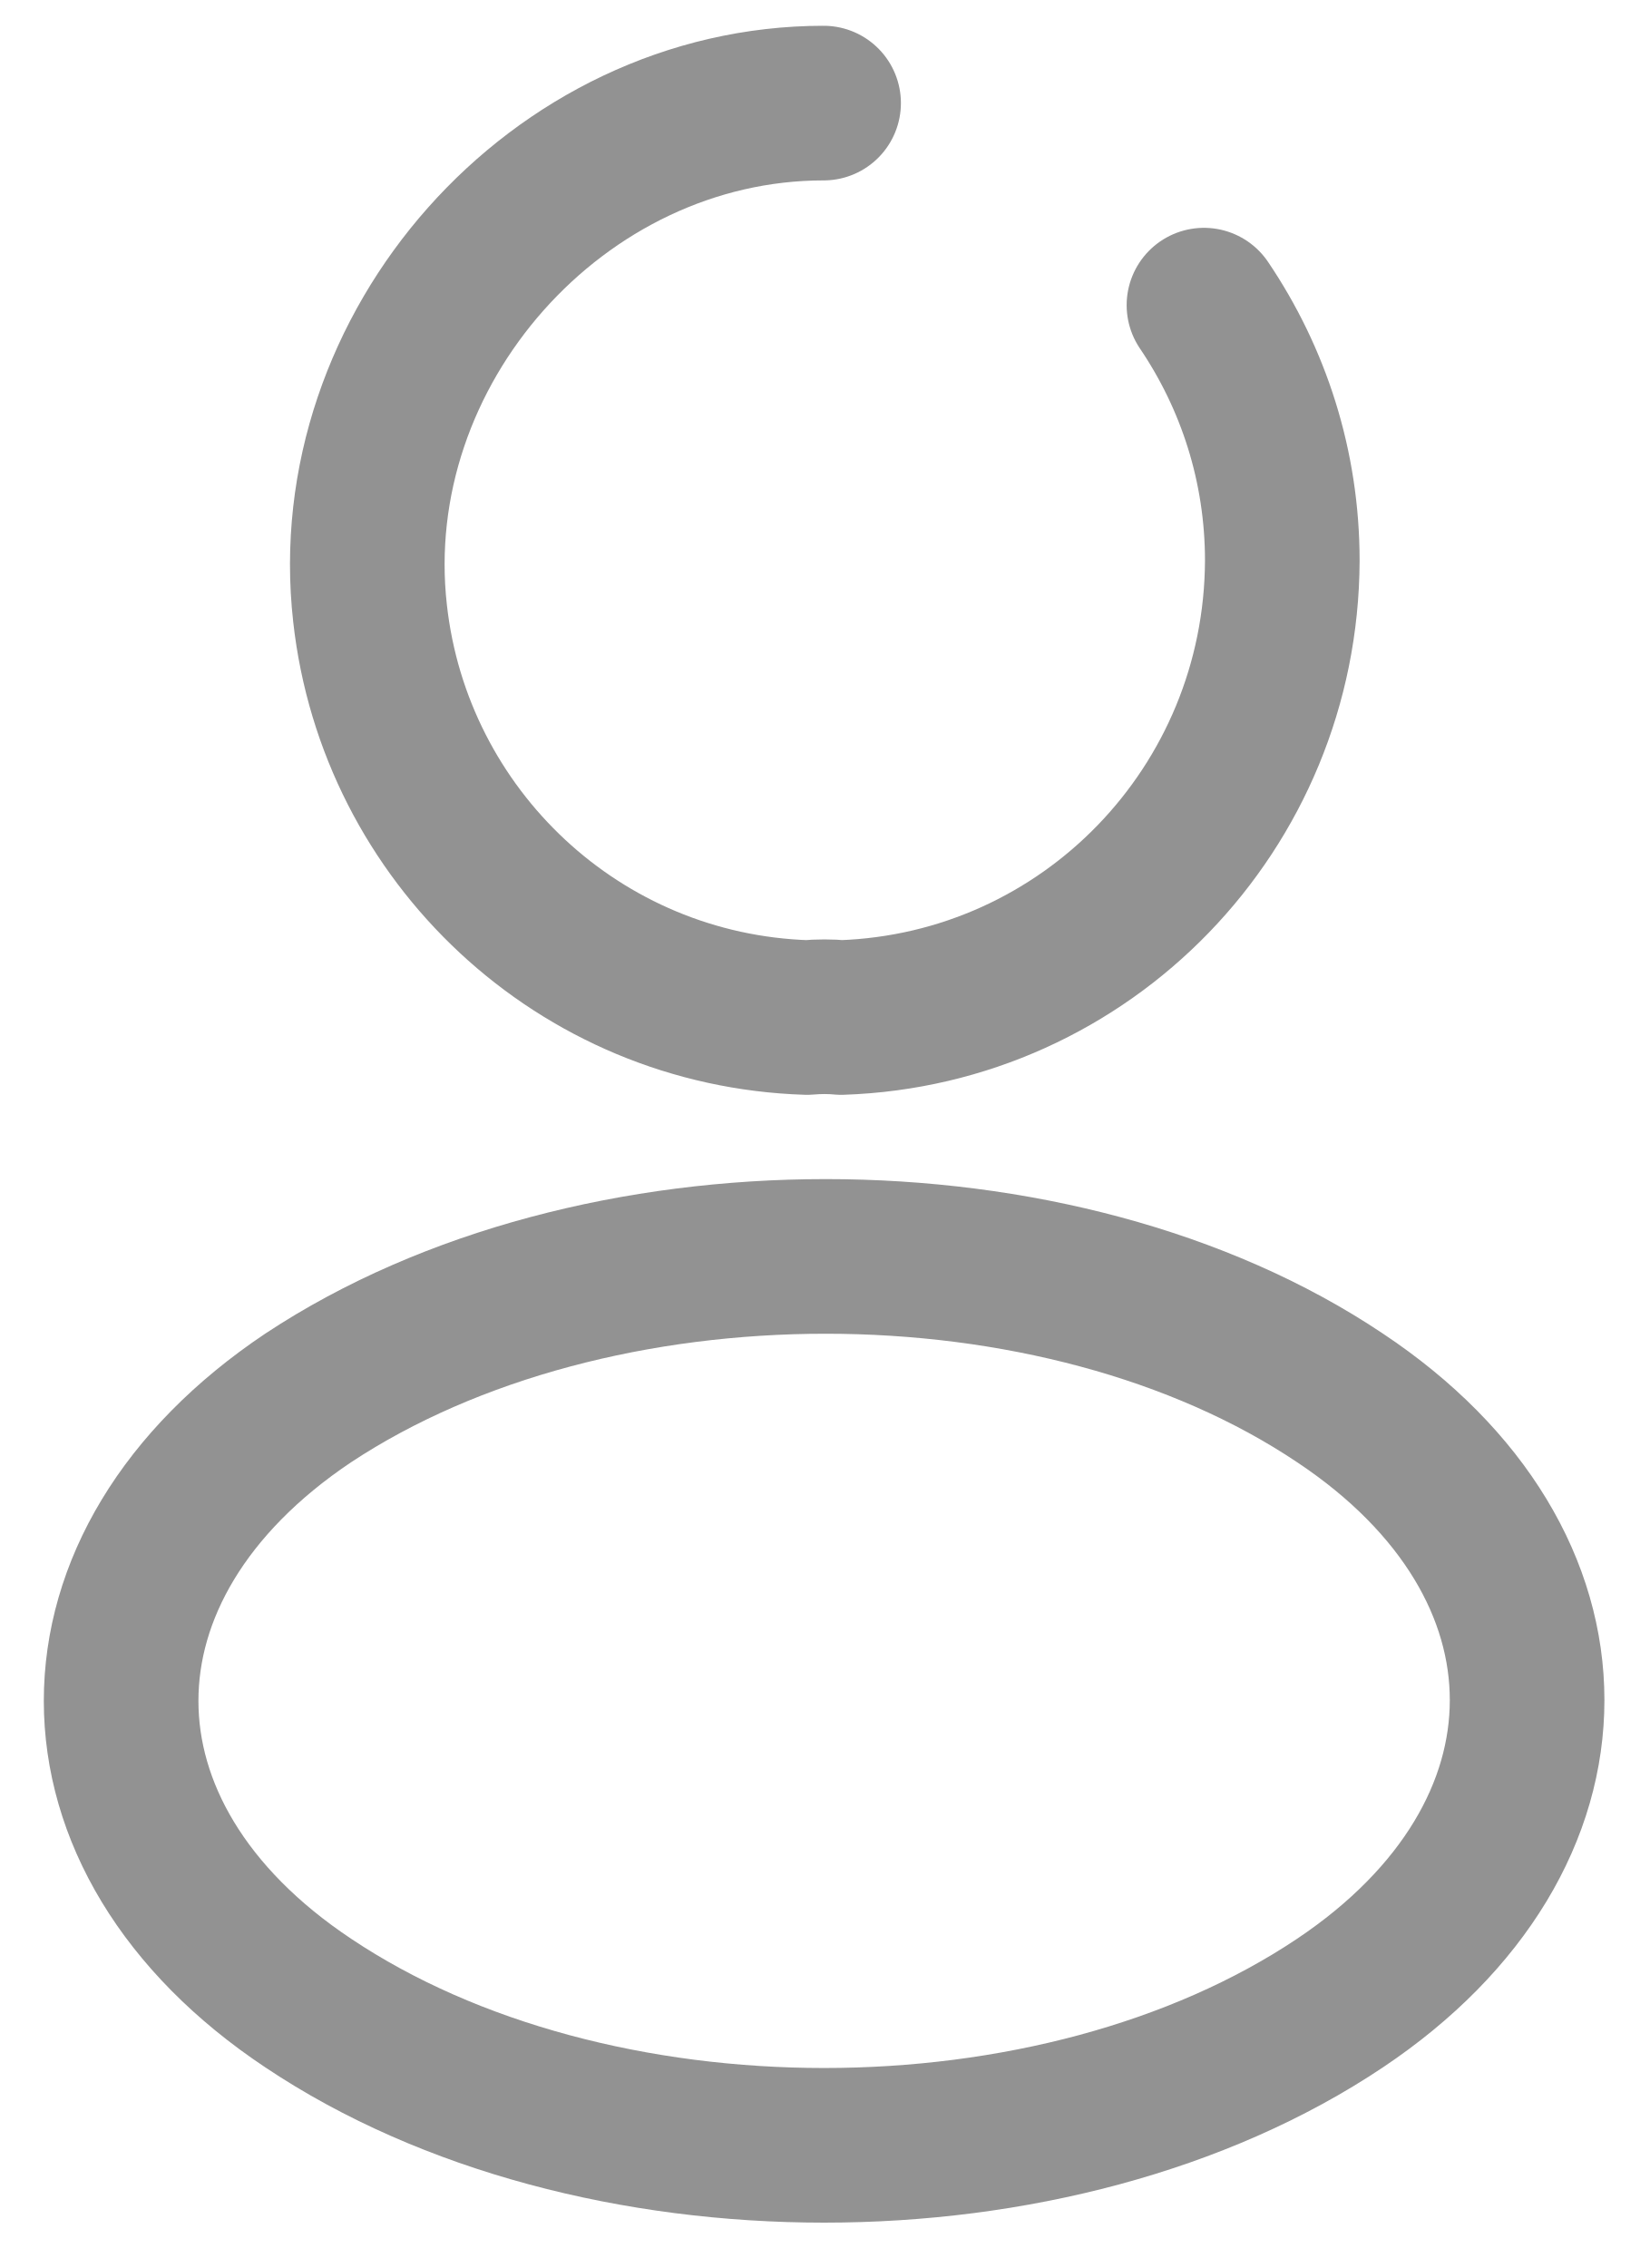
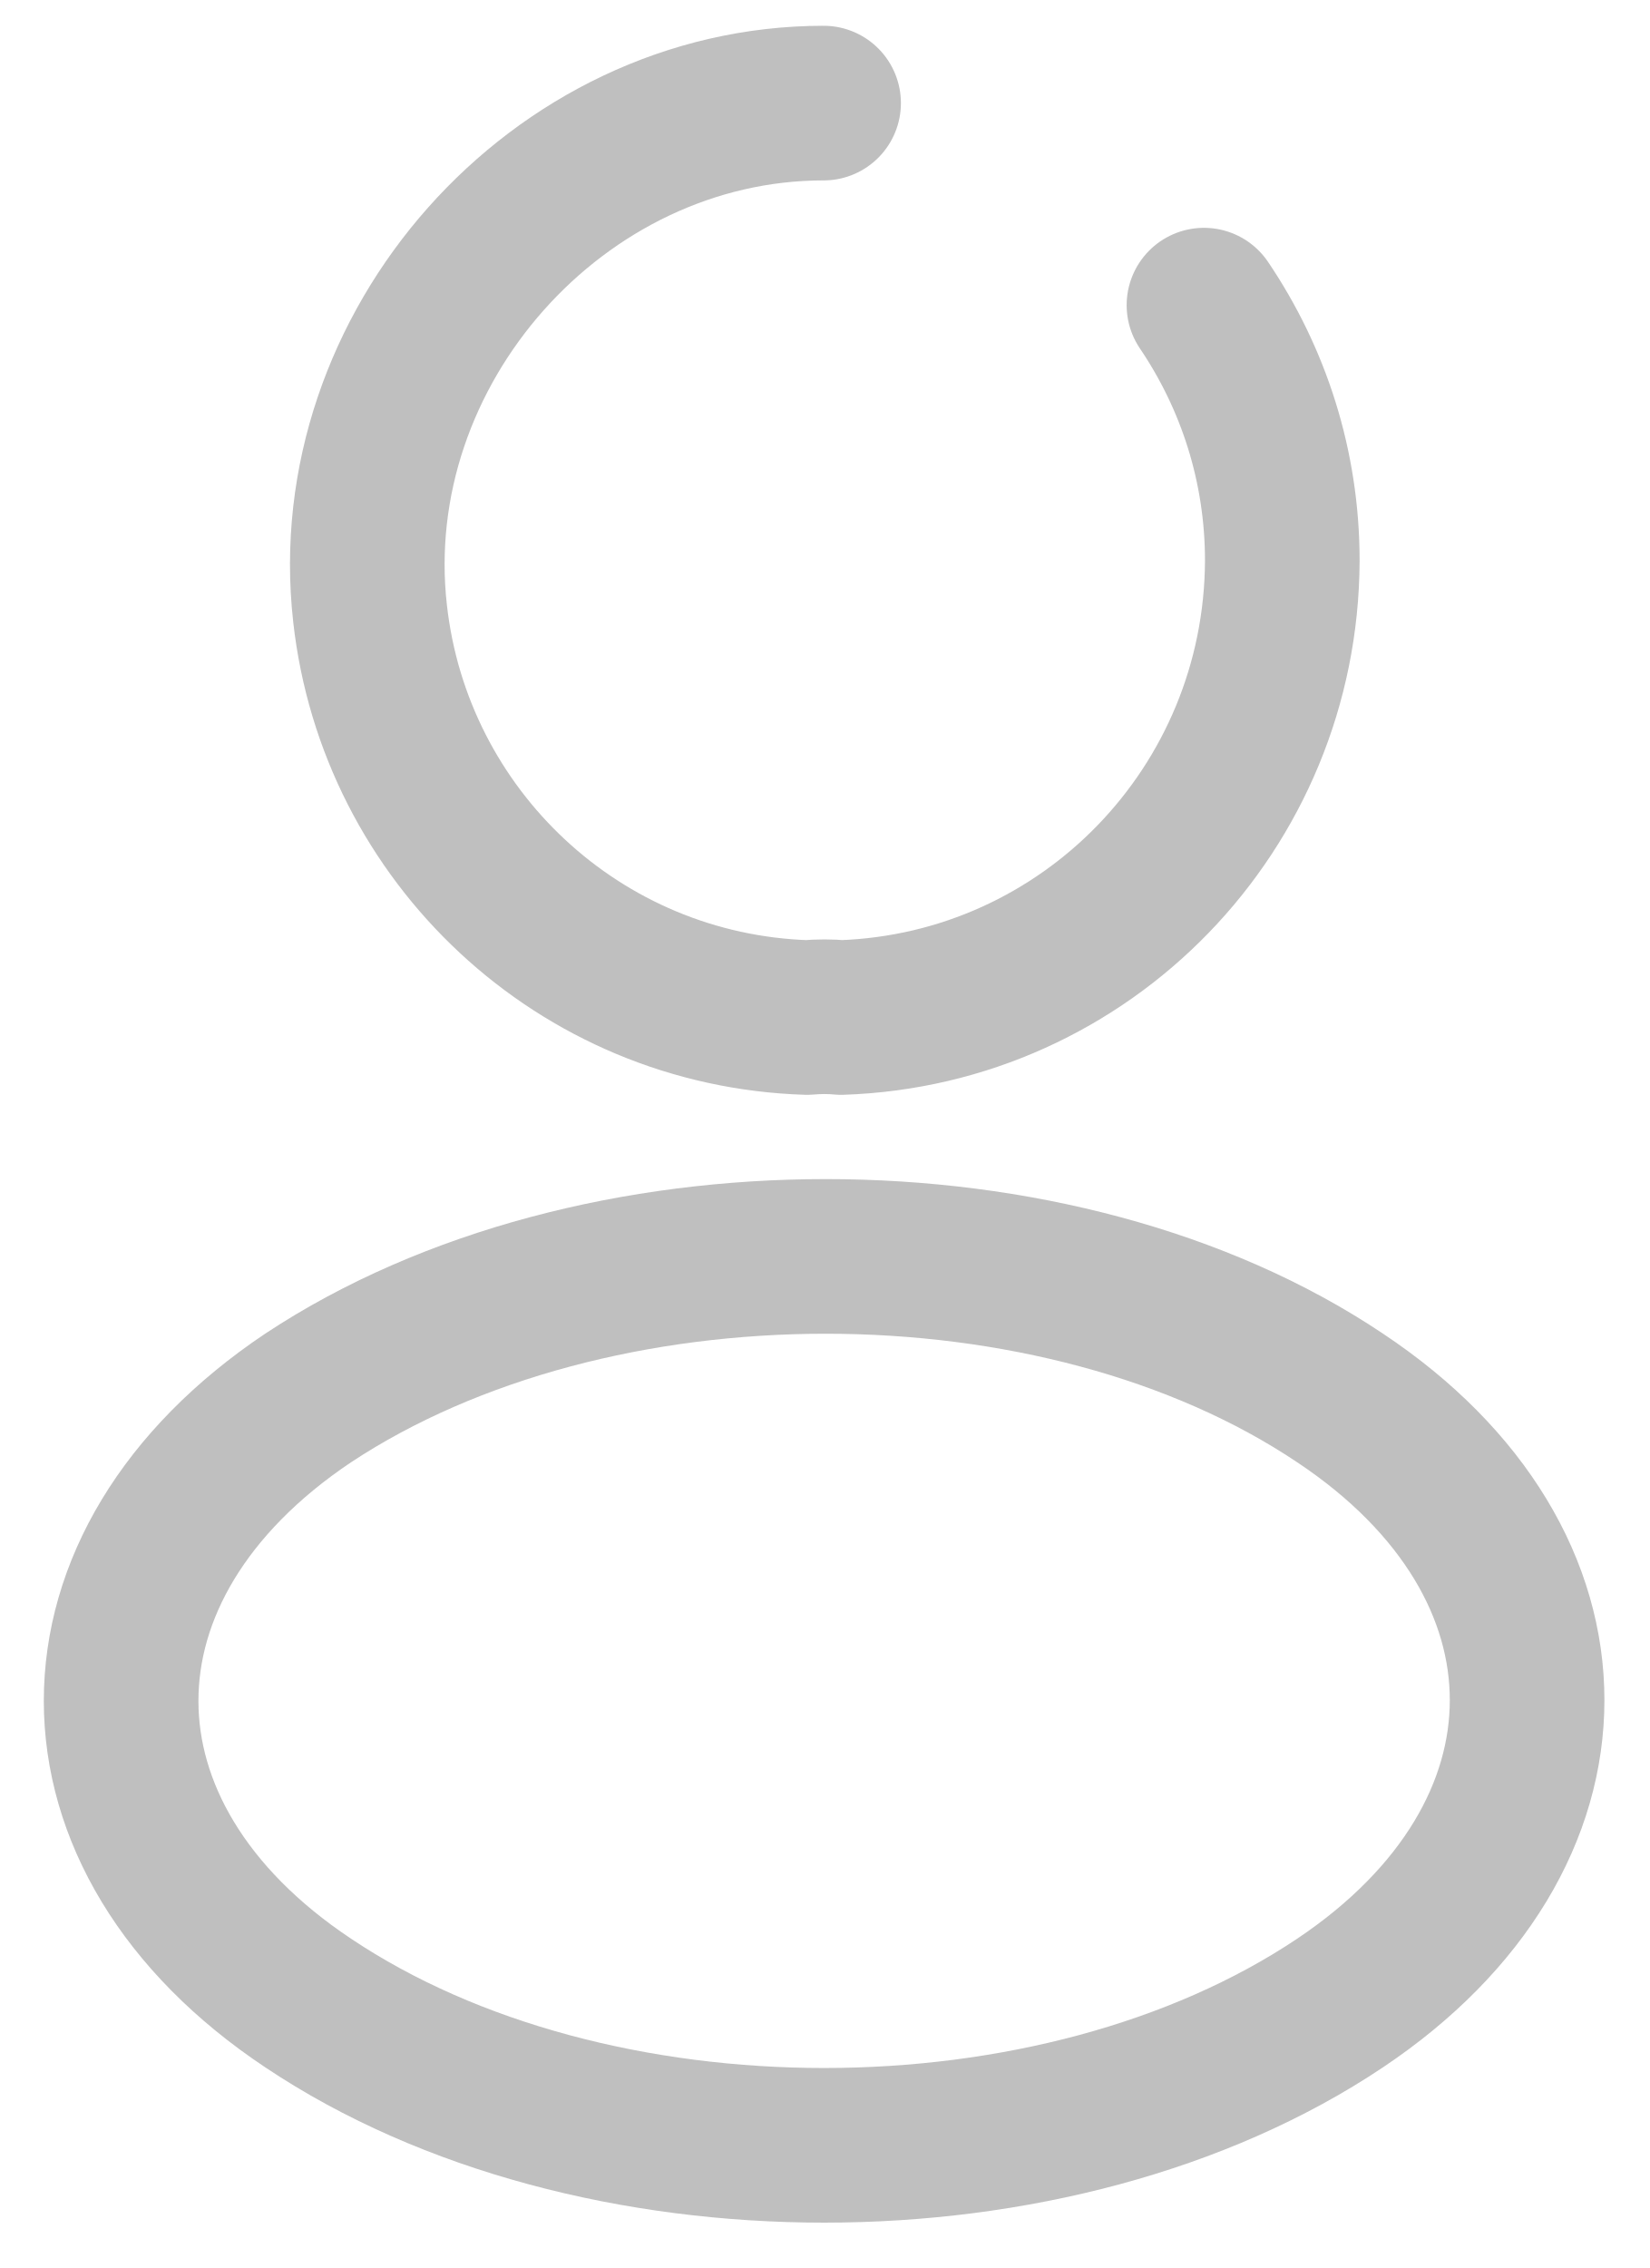
<svg xmlns="http://www.w3.org/2000/svg" width="16" height="22" viewBox="0 0 16 22" fill="none">
-   <path d="M11.68 2.96C12.16 3.67 12.44 4.52 12.44 5.44C12.43 7.84 10.54 9.79 8.16 9.87C8.06 9.86 7.94 9.86 7.83 9.87C5.62 9.8 3.83 8.11 3.59 5.95C3.3 3.38 5.41 1 7.99 1M2.99 13.56C0.57 15.18 0.57 17.82 2.99 19.43C5.74 21.27 10.25 21.27 13 19.43C15.42 17.81 15.42 15.17 13 13.56C10.27 11.73 5.76 11.73 2.99 13.56Z" stroke="#272727" stroke-opacity="0.5" stroke-width="1.5" stroke-linecap="round" stroke-linejoin="round" />
+   <path d="M11.68 2.96C12.16 3.67 12.44 4.52 12.44 5.44C12.43 7.84 10.54 9.79 8.16 9.87C8.06 9.86 7.94 9.86 7.83 9.87C5.62 9.8 3.83 8.11 3.59 5.95C3.3 3.38 5.41 1 7.99 1M2.99 13.56C0.57 15.18 0.57 17.82 2.99 19.43C5.74 21.27 10.25 21.27 13 19.43C15.42 17.81 15.42 15.17 13 13.56C10.27 11.73 5.76 11.73 2.99 13.56Z" stroke="#808080" stroke-opacity="0.5" stroke-width="1.5" stroke-linecap="round" stroke-linejoin="round" />
</svg>
